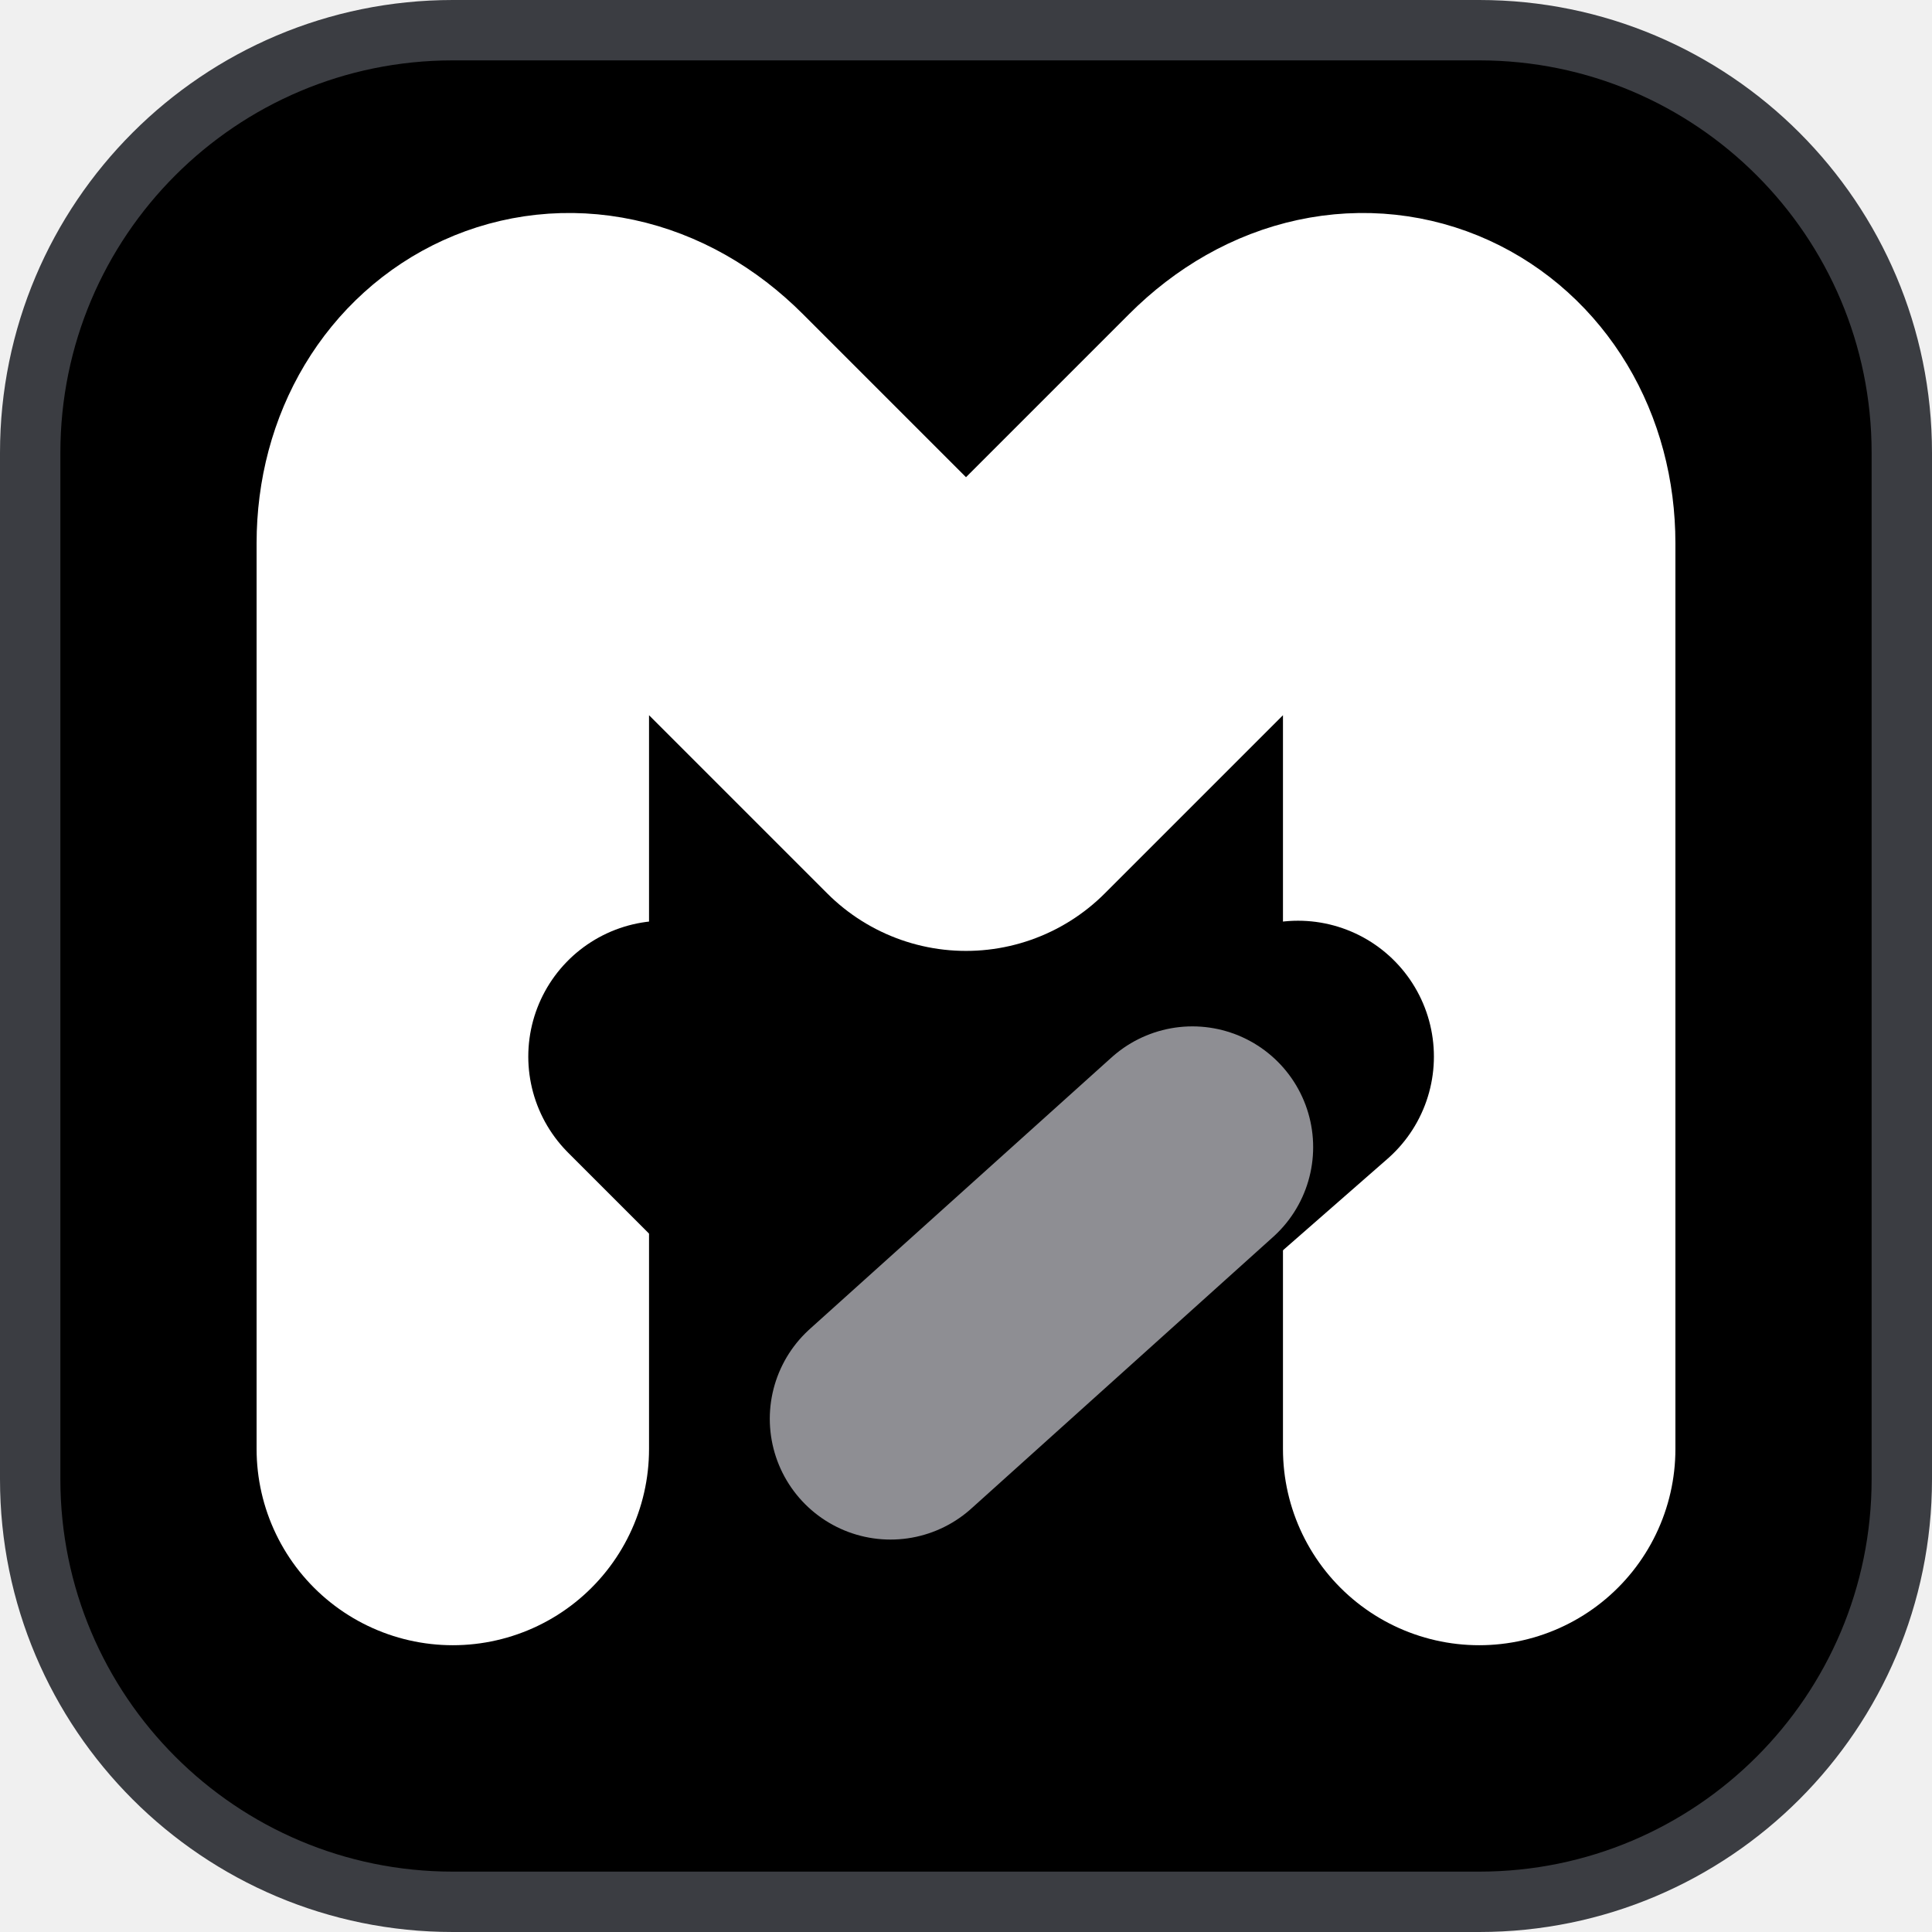
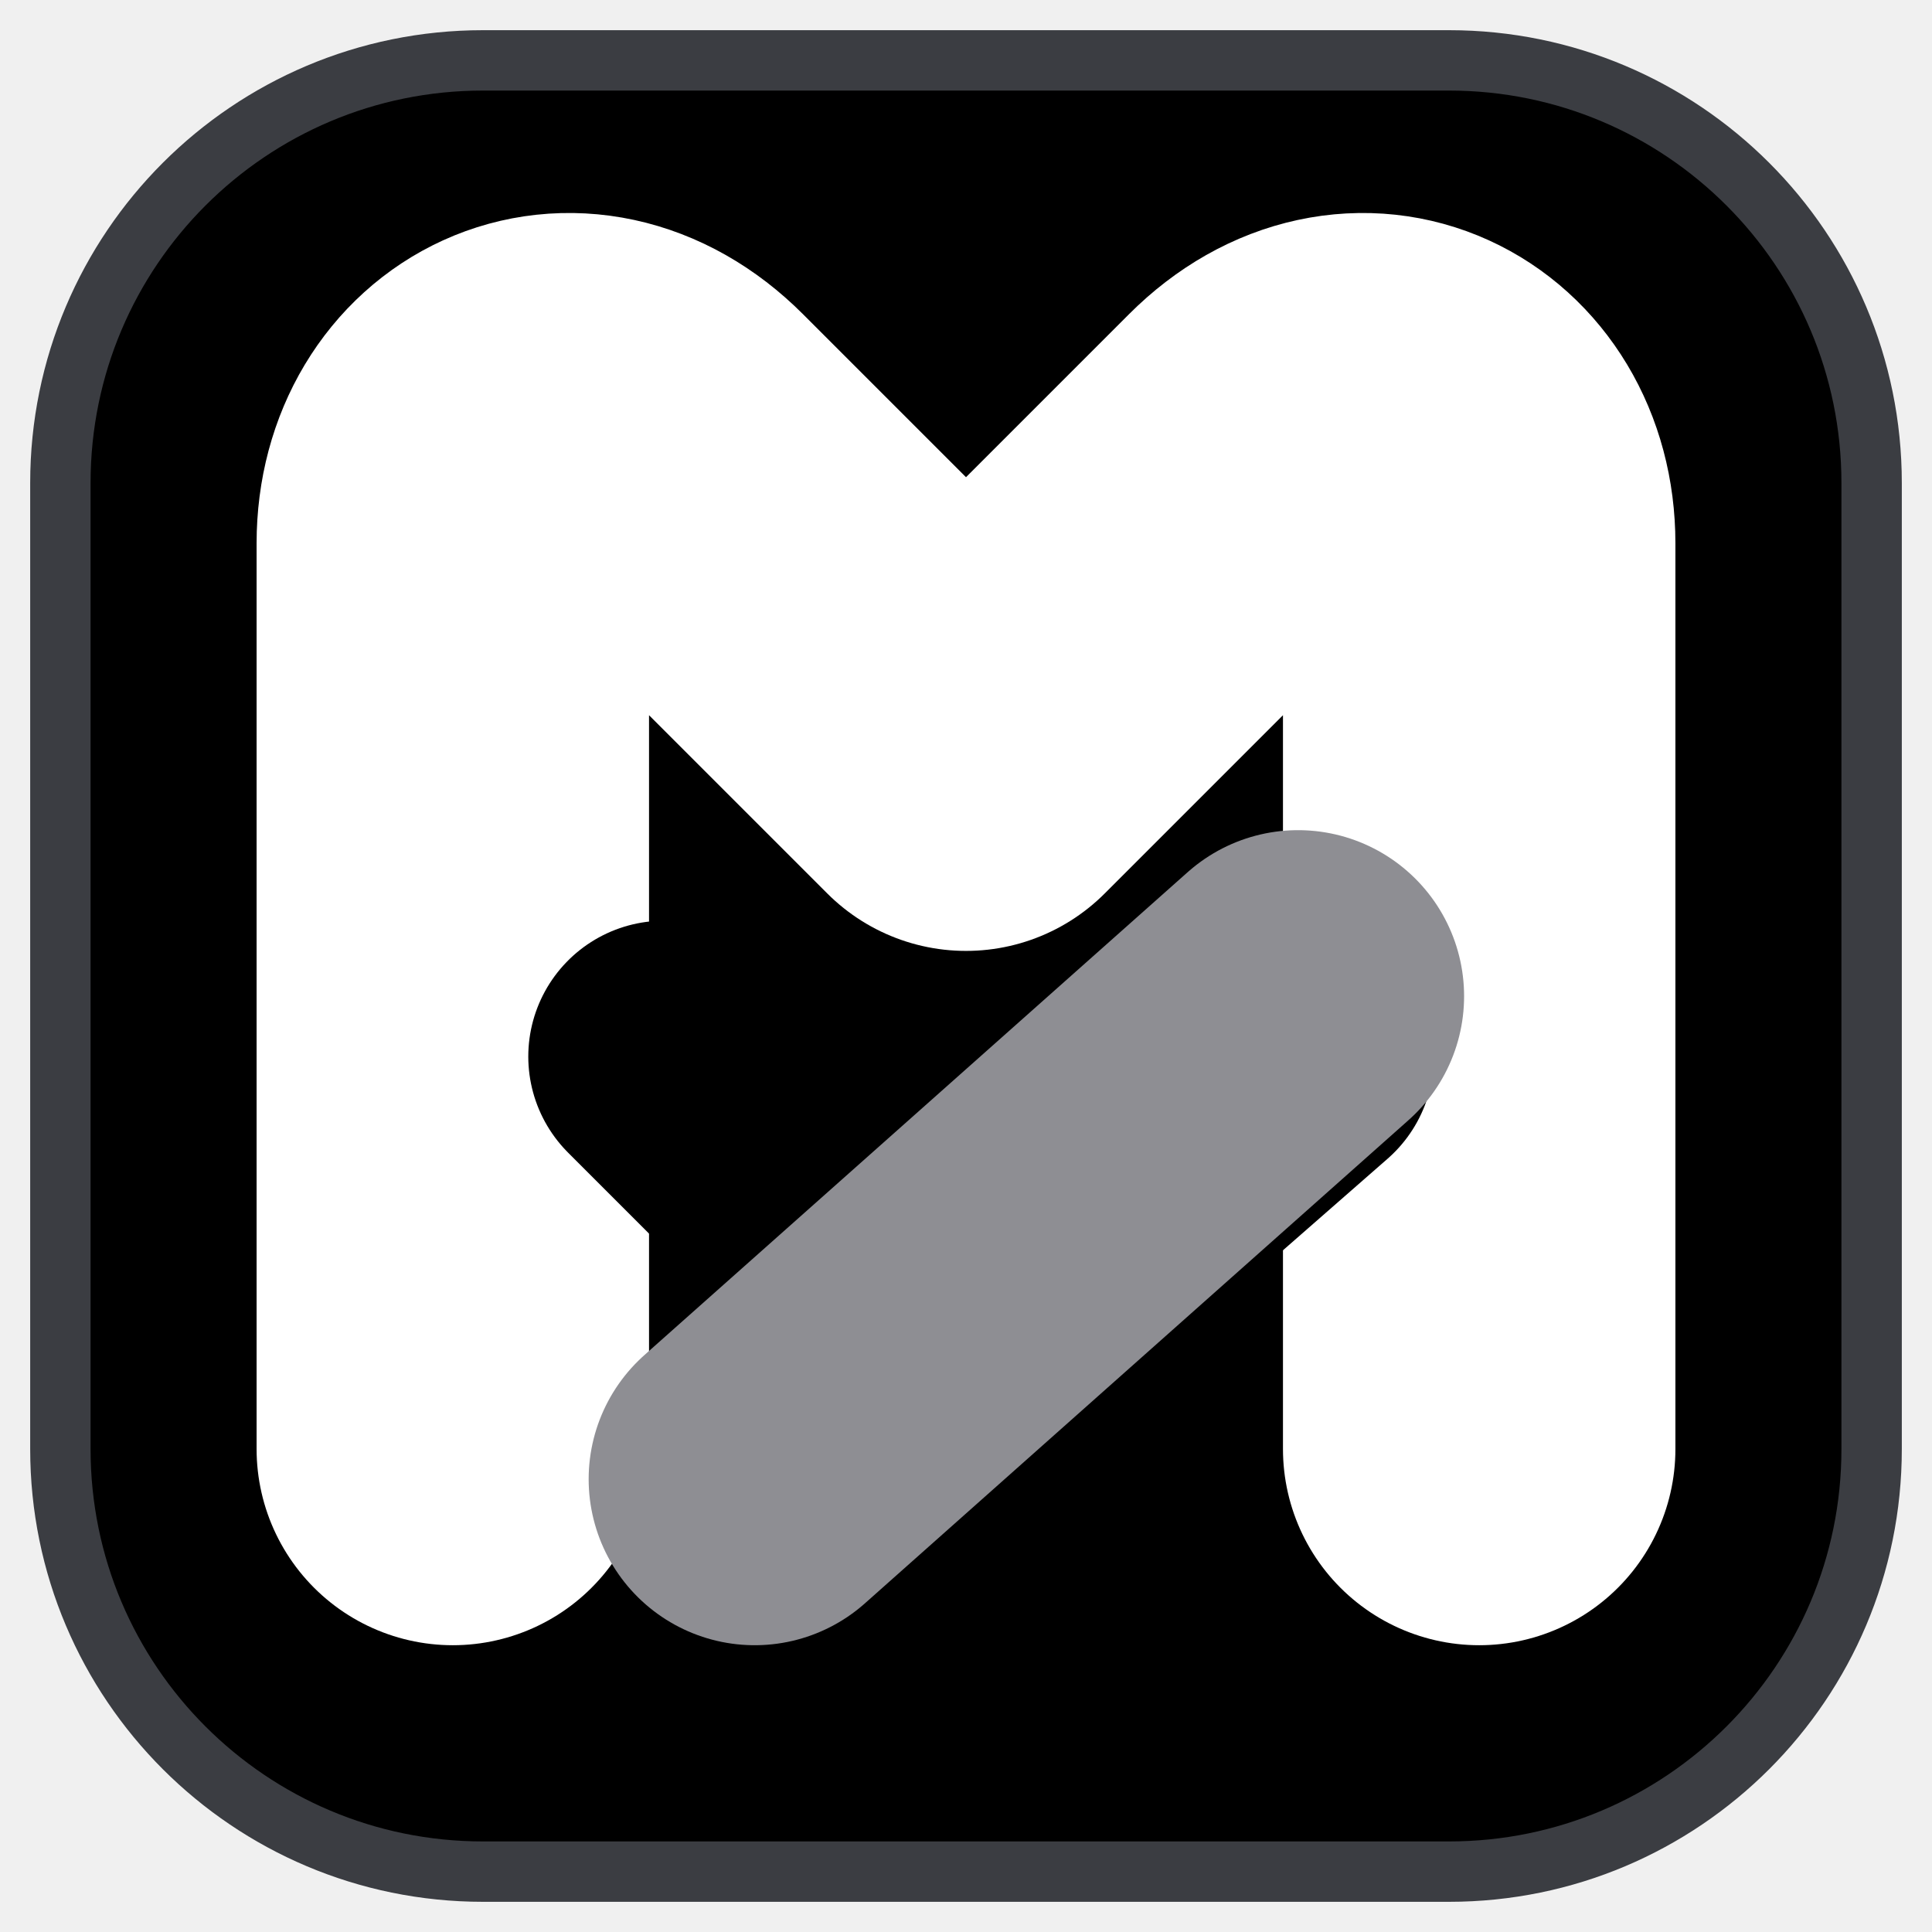
<svg xmlns="http://www.w3.org/2000/svg" width="32" height="32" viewBox="0 0 32 32">
-   <rect x=".5" y=".5" width="31" height="31" rx="7" fill="#000" stroke="#3b3d42" />
+   <rect x="1" y="1" width="30" height="30" rx="7" fill="#000" stroke="#3b3d42" />
  <path d="M7.5 24V9c0-2 2-3 3.5-1.5l5 5 5-5C22.5 6 24.5 7 24.5 9v15" fill="none" stroke="#fff" stroke-width="6.5" stroke-linecap="round" stroke-linejoin="round" />
  <path d="m11 17.5 3.5 3.5c1 1 2 1 3 0l4-3.5" fill="none" stroke="#000" stroke-width="4.5" stroke-linecap="round" stroke-linejoin="round" />
-   <path d="m14.75 23.5 5-4.5" fill="none" stroke="#8e8e93" stroke-width="4" stroke-linecap="round" />
+   <path d="m12.5 24.5 9-8" fill="none" stroke="#8e8e93" stroke-width="5.5" stroke-linecap="round" />
</svg>
